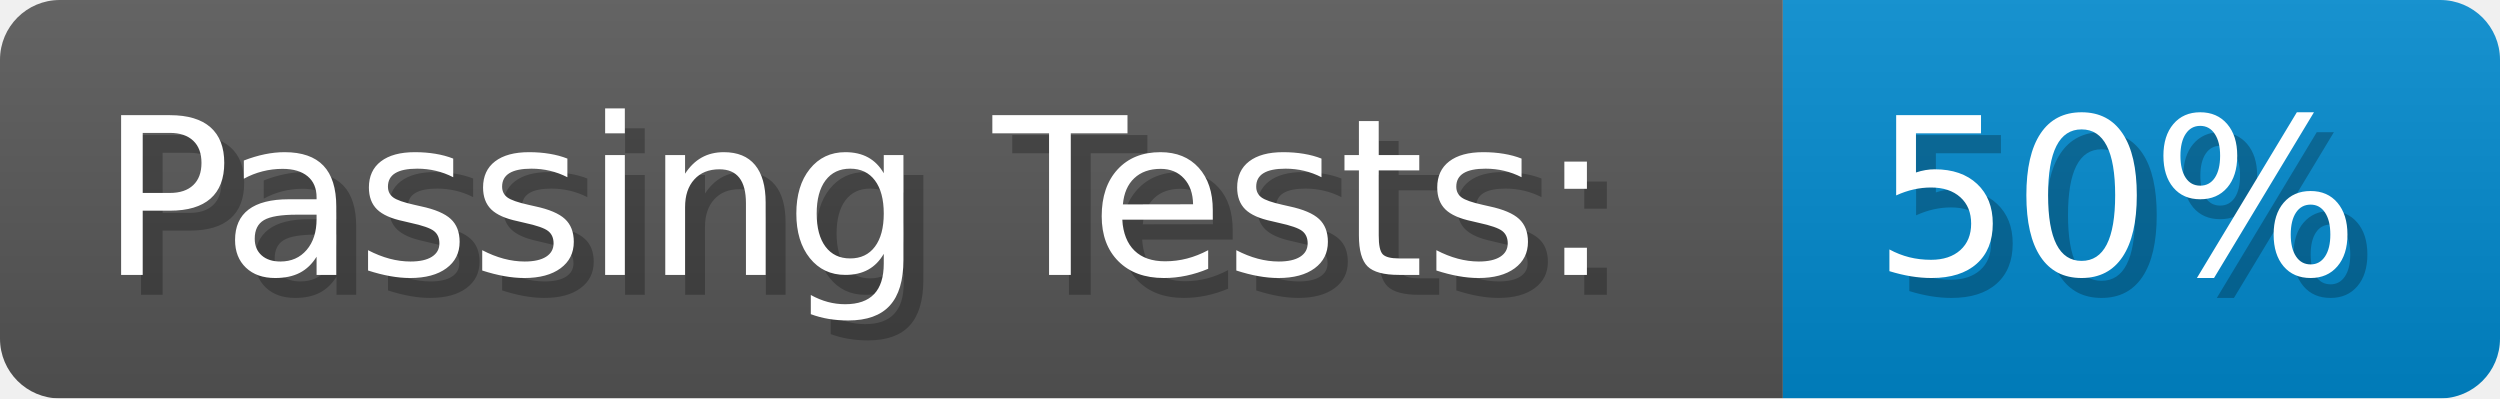
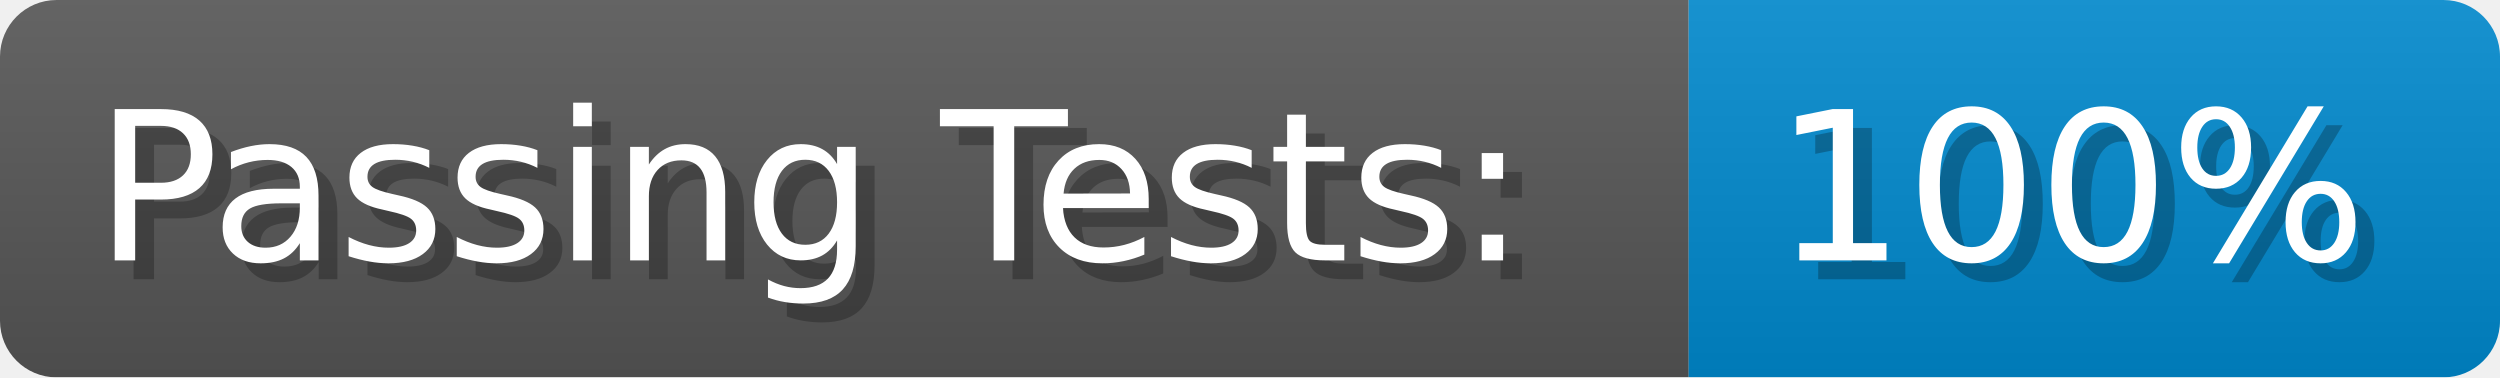
- <svg xmlns="http://www.w3.org/2000/svg" width="188.25" height="30" viewBox="0 0 1255 200" role="img" aria-label="Passing Tests:: 50%">
+ <svg xmlns="http://www.w3.org/2000/svg" width="198.75" height="30" viewBox="0 0 1325 200" role="img" aria-label="Passing Tests:: 100%">
  <linearGradient id="a" x2="0" y2="100%">
    <stop offset="0" stop-opacity=".1" stop-color="#EEE" />
    <stop offset="1" stop-opacity=".1" />
  </linearGradient>
  <mask id="m">
-     <rect width="1255" height="200" rx="30" fill="#FFF" />
+     <rect width="1325" height="200" rx="30" fill="#FFF" />
  </mask>
  <g mask="url(#m)">
    <rect width="895" height="200" fill="#555" />
-     <rect width="360" height="200" fill="#08C" x="895" />
-     <rect width="1255" height="200" fill="url(#a)" />
+     <rect width="430" height="200" fill="#08C" x="895" />
+     <rect width="1325" height="200" fill="url(#a)" />
  </g>
  <g aria-hidden="true" fill="#fff" text-anchor="start" font-family="Verdana,DejaVu Sans,sans-serif" font-size="110">
    <text x="60" y="148" textLength="795" fill="#000" opacity="0.25">Passing Tests:</text>
    <text x="50" y="138" textLength="795">Passing Tests:</text>
-     <text x="950" y="148" textLength="260" fill="#000" opacity="0.25">50%</text>
-     <text x="940" y="138" textLength="260">50%</text>
+     <text x="950" y="148" textLength="330" fill="#000" opacity="0.25">100%</text>
+     <text x="940" y="138" textLength="330">100%</text>
  </g>
</svg>
